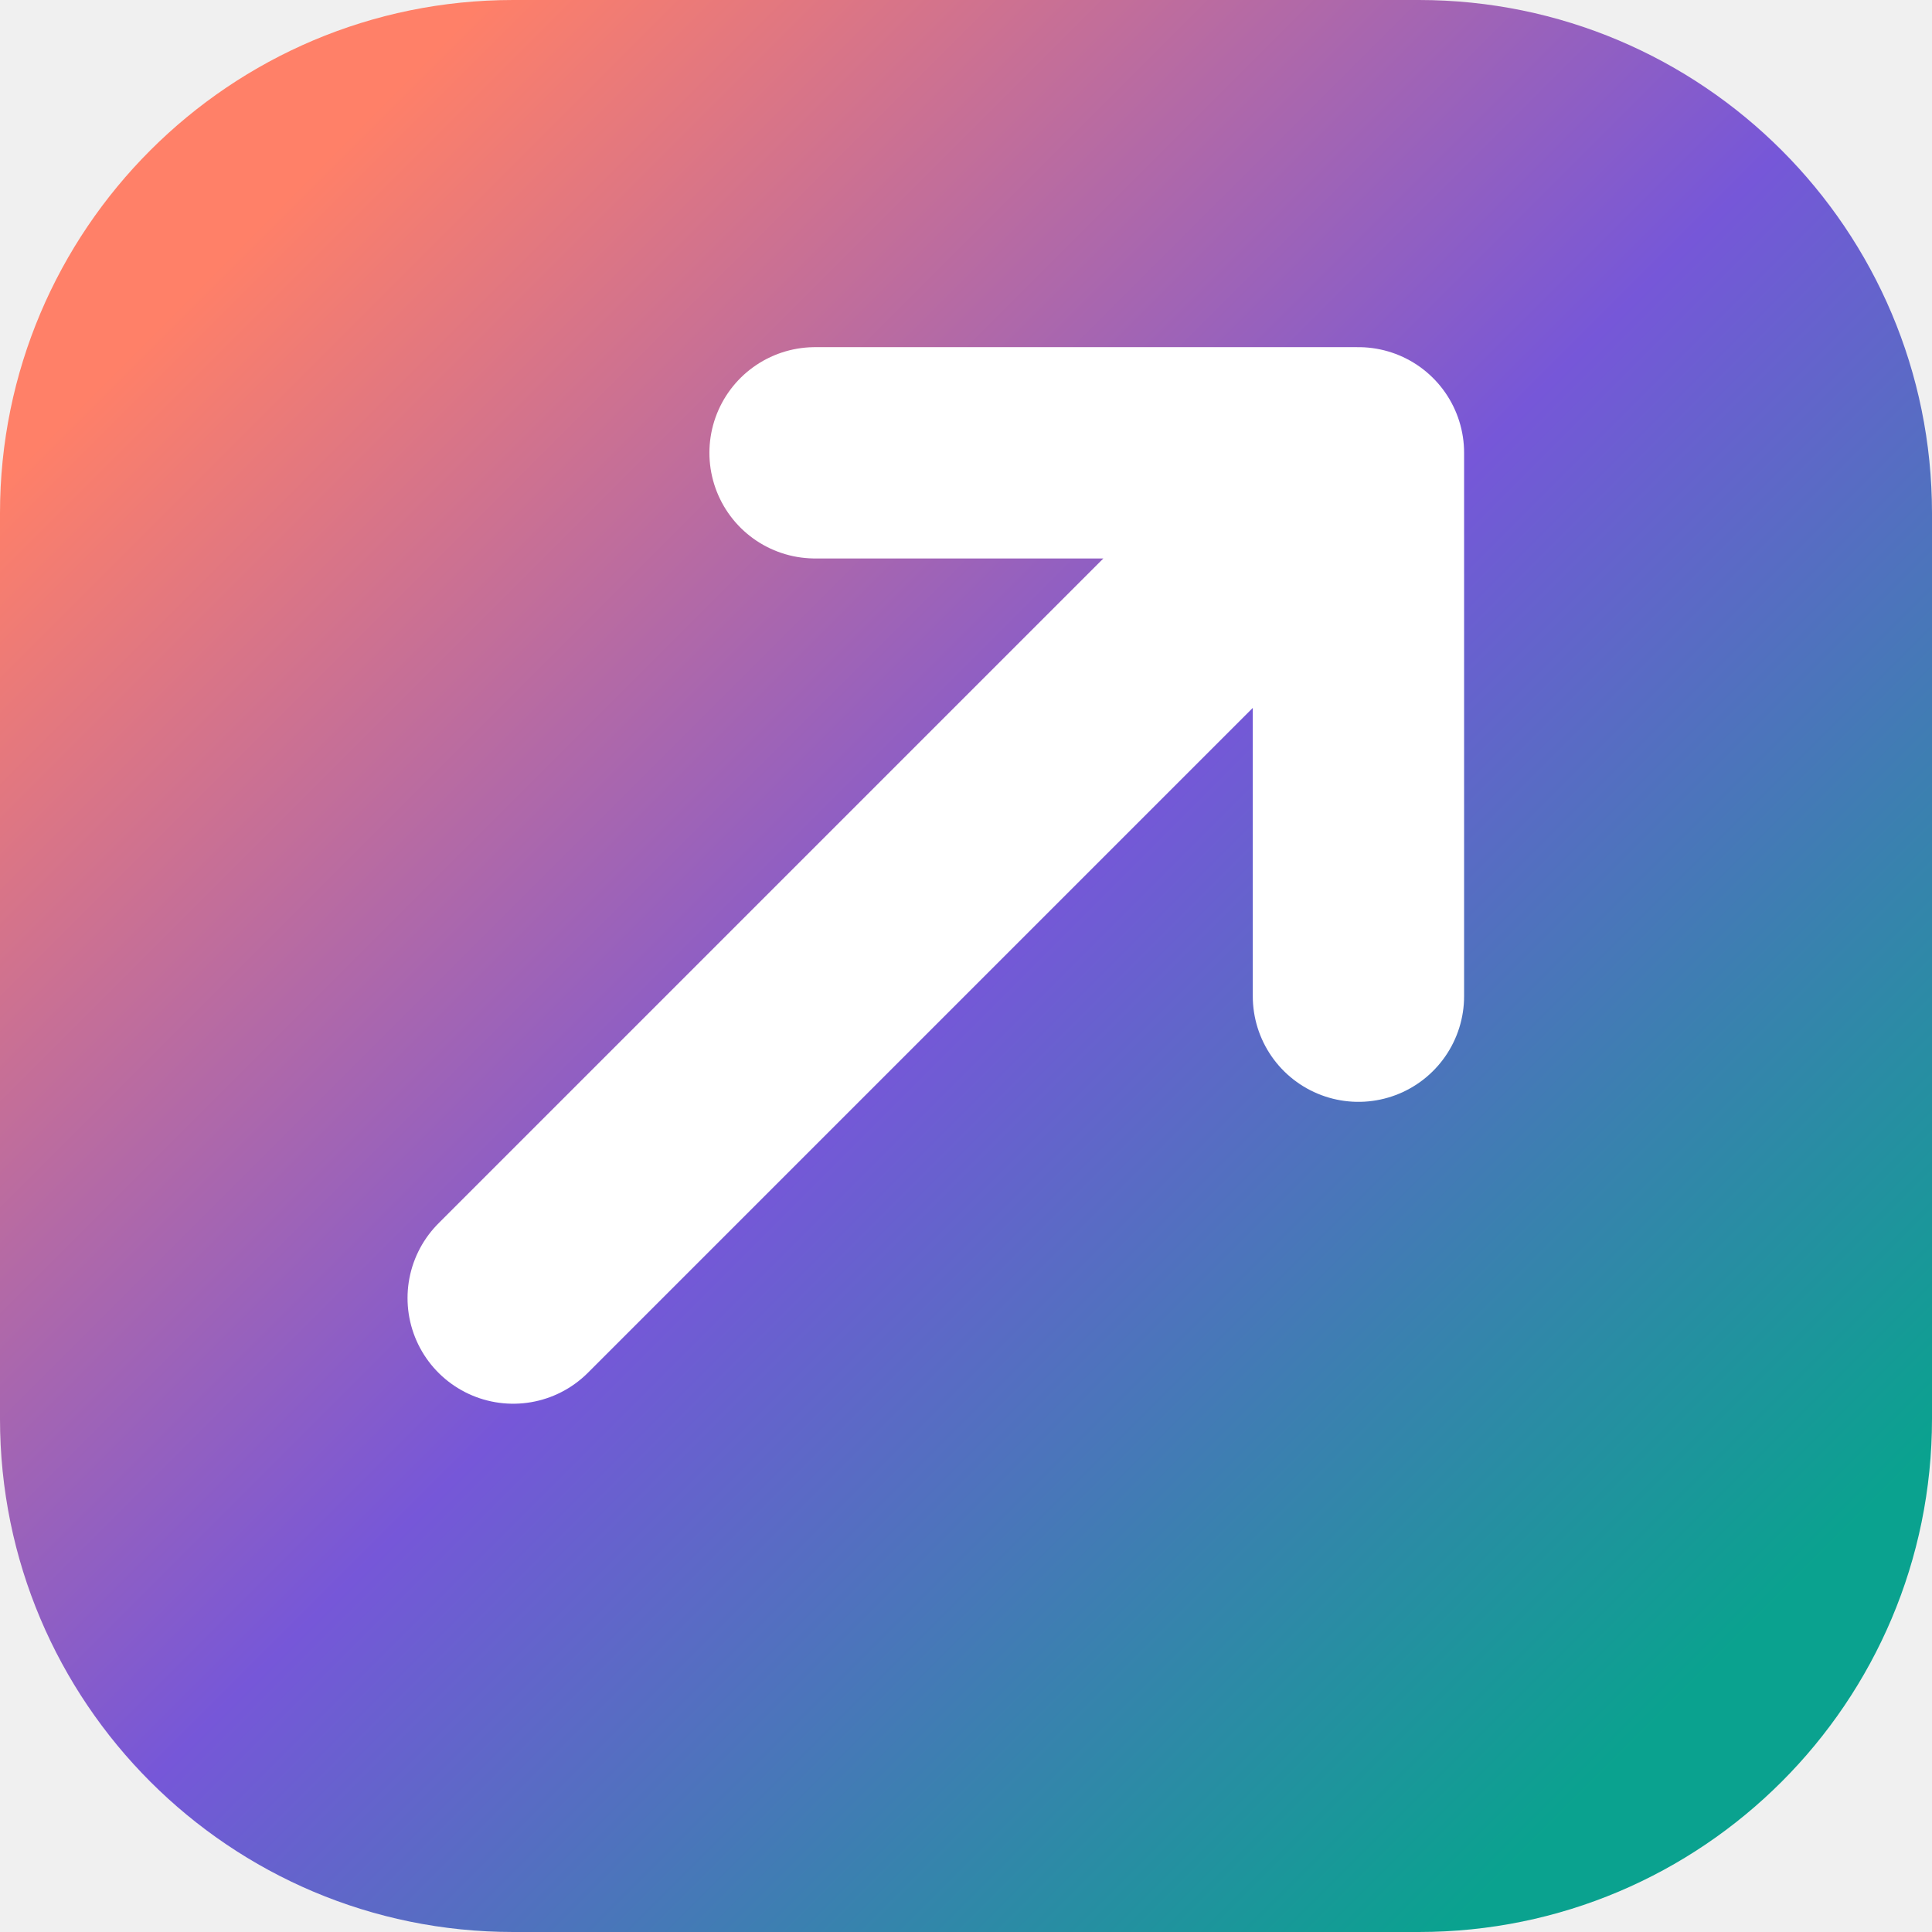
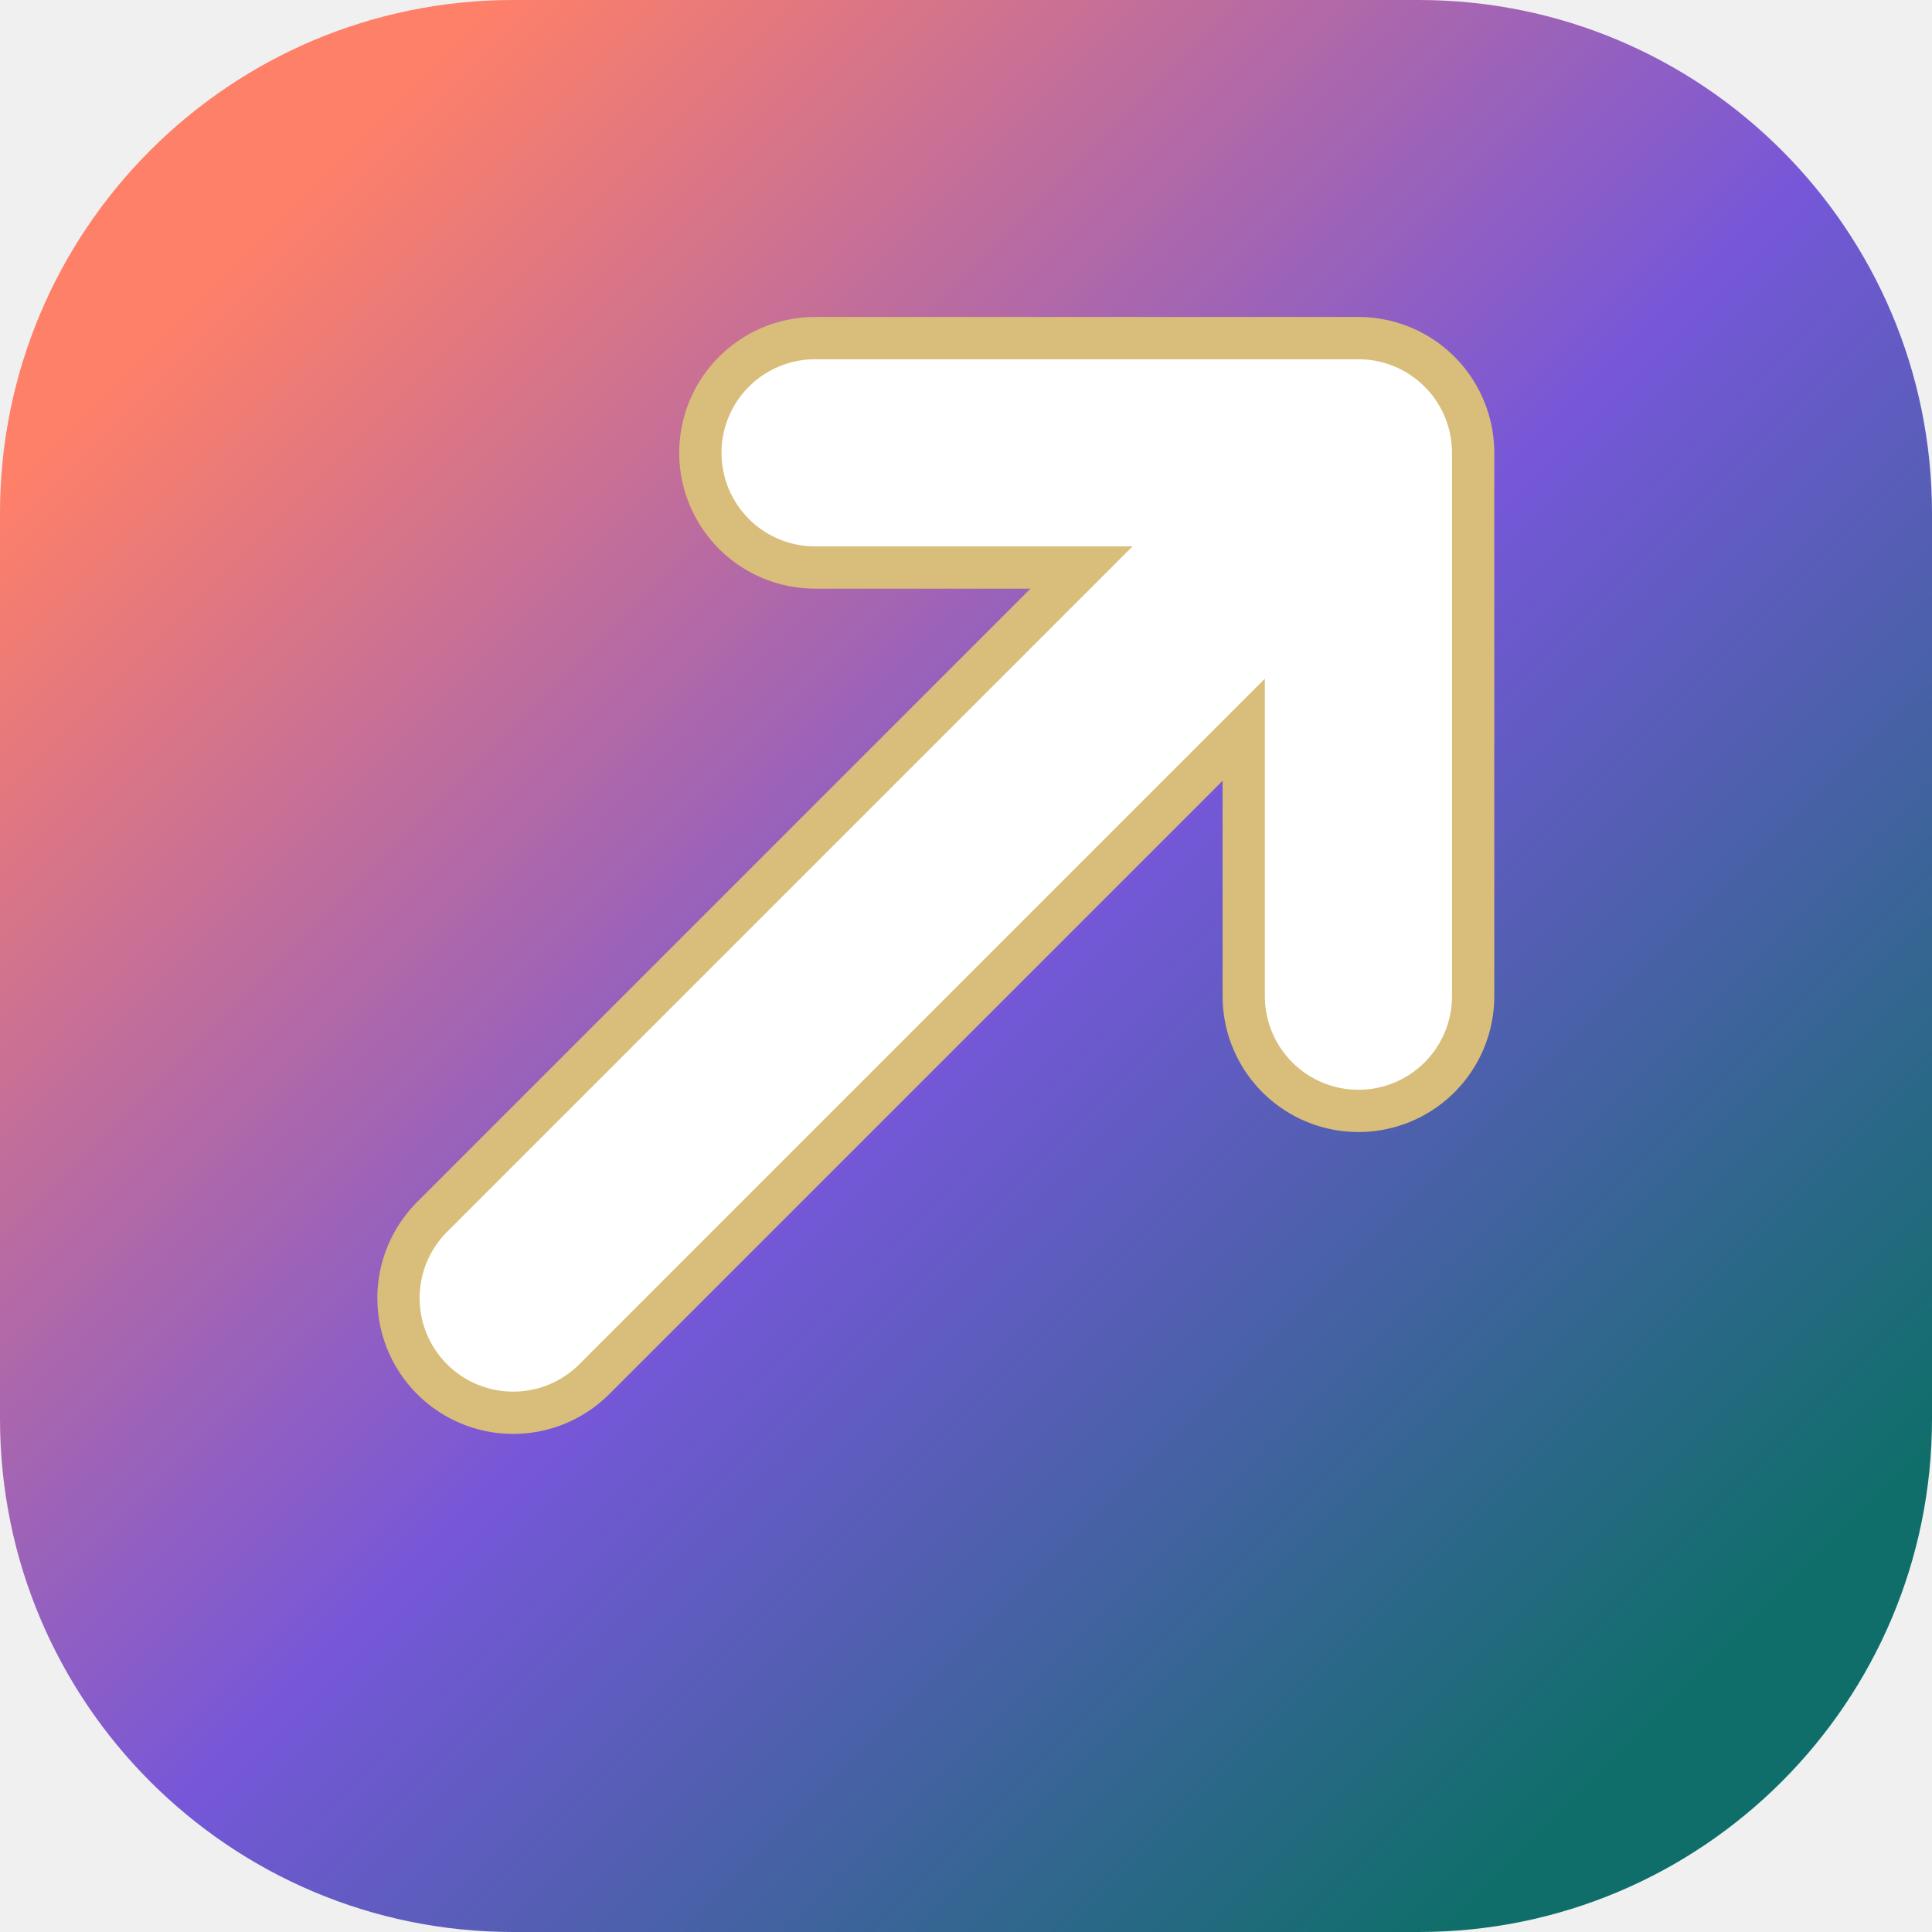
- <svg xmlns="http://www.w3.org/2000/svg" viewBox="0 0 64 64">
+ <svg xmlns="http://www.w3.org/2000/svg" viewBox="0 0 64 64" role="img" aria-label="MyTrip">
  <defs>
-     <linearGradient id="g" x1="8" y1="8" x2="56" y2="56" gradientUnits="userSpaceOnUse">
+     <linearGradient id="mytrip-mark" x1="8" y1="8" x2="56" y2="56" gradientUnits="userSpaceOnUse">
      <stop stop-color="#ff8068" />
-       <stop offset=".5" stop-color="#7657d8" />
-       <stop offset="1" stop-color="#0aa28f" />
+       <stop offset=".52" stop-color="#7657d8" />
+       <stop offset="1" stop-color="#0f6e6a" />
    </linearGradient>
  </defs>
-   <rect width="64" height="64" rx="17" fill="url(#g)" />
-   <path d="M17 43 45 15m0 0H27m18 0v18" fill="none" stroke="#fff" stroke-linecap="round" stroke-linejoin="round" stroke-width="7" />
+   <rect width="64" height="64" rx="17" fill="url(#mytrip-mark)" />
+   <path d="M17 43 45 15M45 15H27M45 15v18" fill="none" stroke="#d9bd7a" stroke-linecap="round" stroke-linejoin="round" stroke-width="9" />
+   <path d="M17 43 45 15M45 15H27M45 15v18" fill="none" stroke="#fff" stroke-linecap="round" stroke-linejoin="round" stroke-width="6.2" />
</svg>
